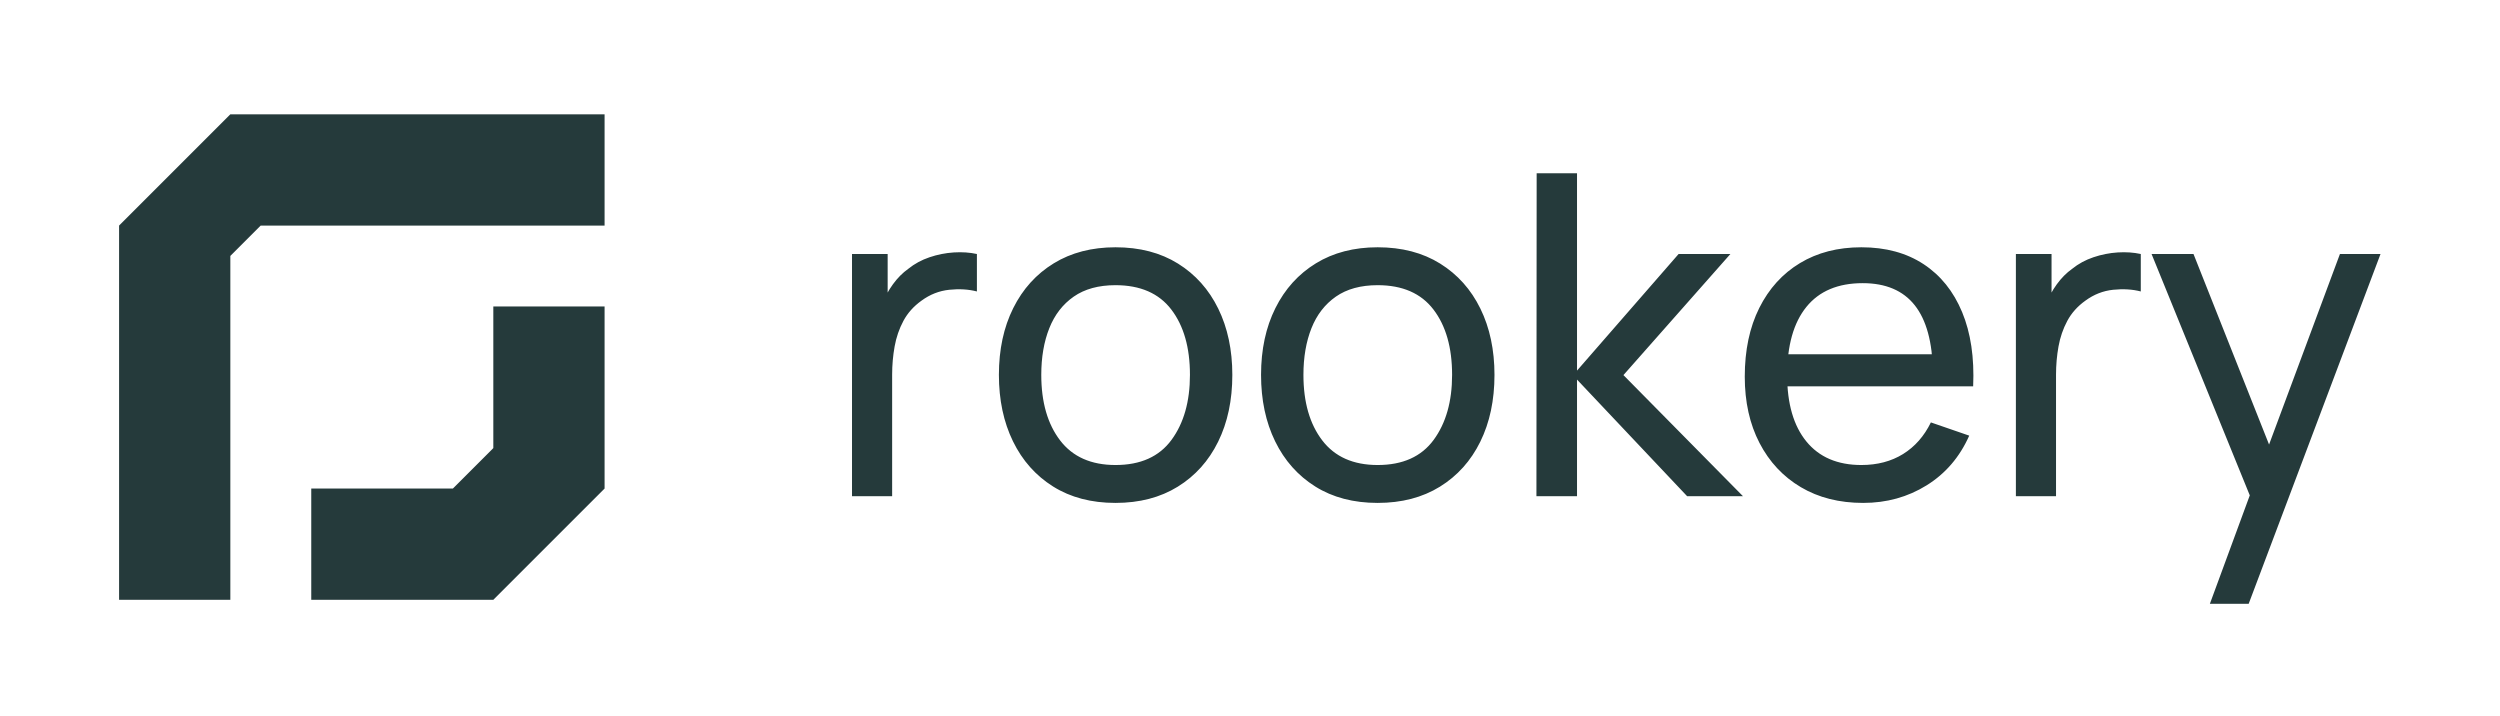
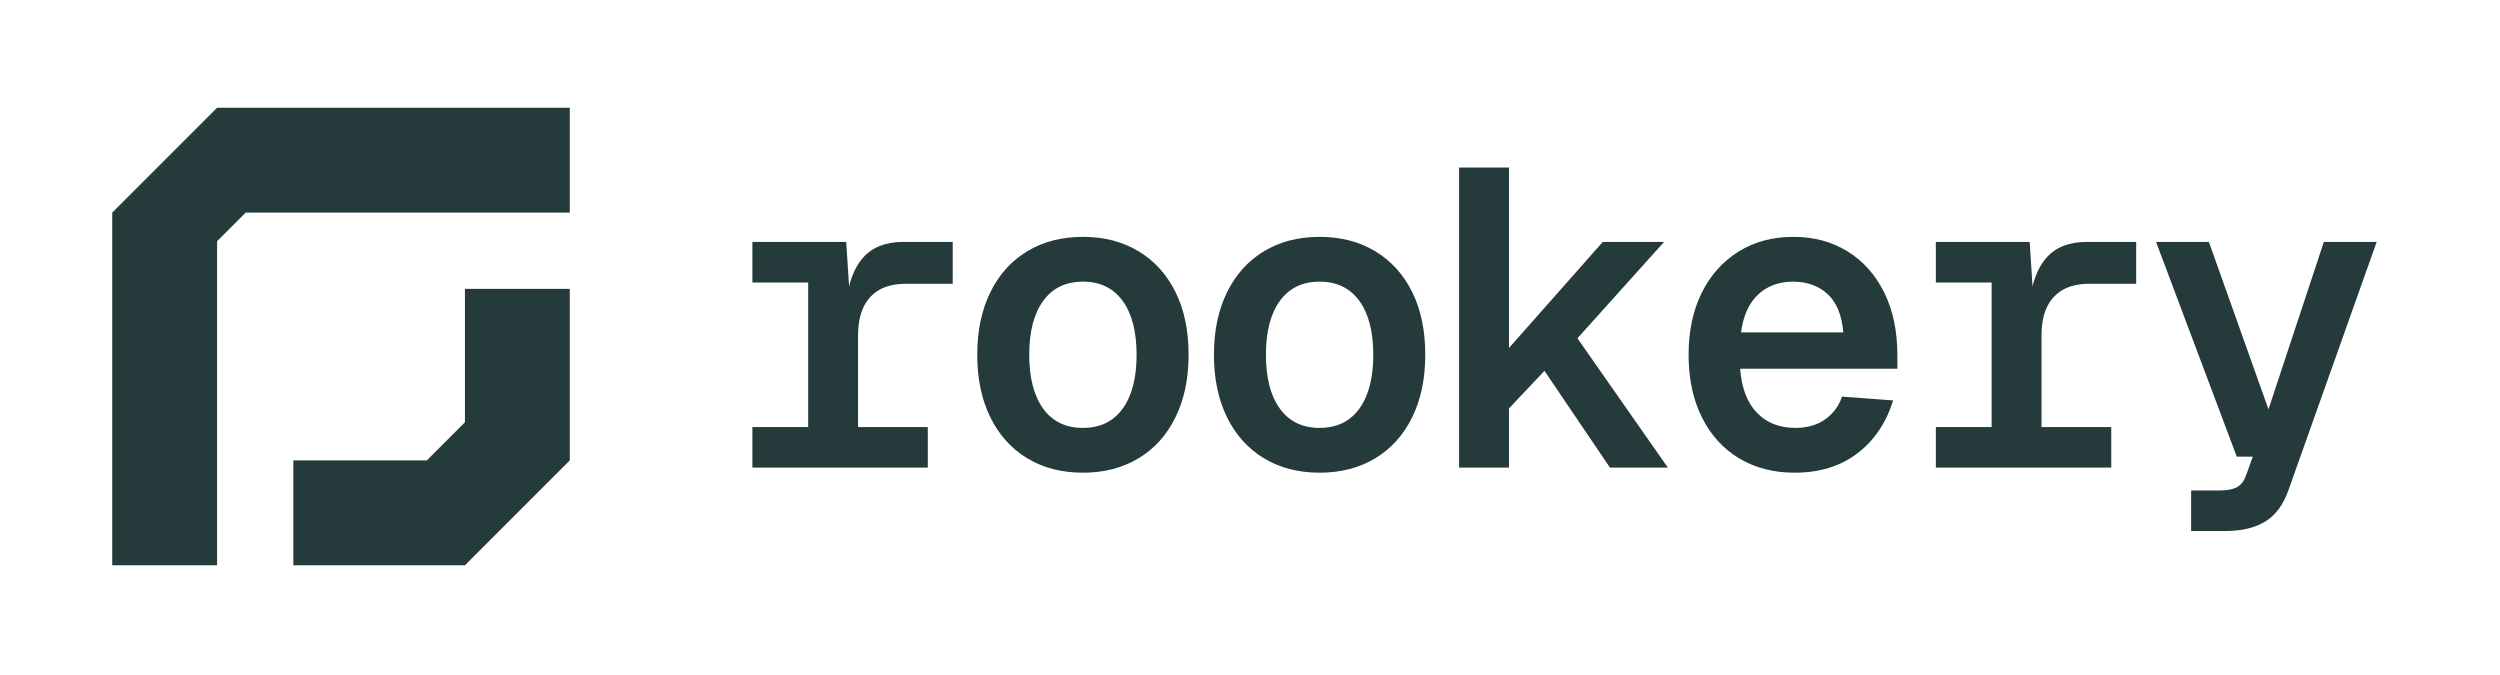
- <svg xmlns="http://www.w3.org/2000/svg" width="524" height="150" viewBox="0 0 524 150" role="img" aria-label="Rookery">
+ <svg xmlns="http://www.w3.org/2000/svg" width="556" height="150" viewBox="0 0 556 150" role="img" aria-label="Rookery">
  <g transform="translate(8 7) scale(.53)">
    <path fill="#253A3B" d="M76 32H224V76H88L76 88V224H32V76Z" />
    <path fill="#253A3B" d="M180 108H224V180L180 224H108V180H164L180 164Z" />
  </g>
-   <g transform="translate(172 104)">
-     <path fill="#253A3B" d="M6.58 0.0V-50.76H14.053V-38.493L12.831 -40.091Q13.724 -42.441 15.158 -44.415Q16.591 -46.389 18.377 -47.658Q20.328 -49.233 22.83 -50.079Q25.333 -50.925 27.918 -51.089Q30.503 -51.254 32.759 -50.76V-42.911Q30.127 -43.593 26.966 -43.264Q23.805 -42.934 21.15 -40.984Q18.683 -39.221 17.355 -36.742Q16.027 -34.263 15.51 -31.372Q14.993 -28.482 14.993 -25.474V0.0ZM61.809 1.41Q54.219 1.41 48.743 -2.021Q43.267 -5.452 40.318 -11.503Q37.369 -17.555 37.369 -25.427Q37.369 -33.394 40.377 -39.421Q43.385 -45.449 48.872 -48.809Q54.359 -52.17 61.809 -52.17Q69.423 -52.17 74.91 -48.751Q80.398 -45.331 83.347 -39.304Q86.296 -33.276 86.296 -25.427Q86.296 -17.46 83.323 -11.421Q80.351 -5.381 74.852 -1.986Q69.352 1.41 61.809 1.41ZM61.809 -6.533Q69.681 -6.533 73.547 -11.797Q77.413 -17.061 77.413 -25.427Q77.413 -34.005 73.512 -39.116Q69.611 -44.227 61.809 -44.227Q56.498 -44.227 53.055 -41.83Q49.612 -39.433 47.932 -35.203Q46.252 -30.973 46.252 -25.427Q46.252 -16.849 50.2 -11.691Q54.148 -6.533 61.809 -6.533ZM116.756 1.41Q109.166 1.41 103.69 -2.021Q98.215 -5.452 95.265 -11.503Q92.316 -17.555 92.316 -25.427Q92.316 -33.394 95.324 -39.421Q98.332 -45.449 103.819 -48.809Q109.307 -52.17 116.756 -52.17Q124.37 -52.17 129.857 -48.751Q135.345 -45.331 138.294 -39.304Q141.243 -33.276 141.243 -25.427Q141.243 -17.46 138.27 -11.421Q135.298 -5.381 129.799 -1.986Q124.3 1.41 116.756 1.41ZM116.756 -6.533Q124.629 -6.533 128.494 -11.797Q132.36 -17.061 132.36 -25.427Q132.36 -34.005 128.459 -39.116Q124.558 -44.227 116.756 -44.227Q111.445 -44.227 108.002 -41.83Q104.56 -39.433 102.879 -35.203Q101.199 -30.973 101.199 -25.427Q101.199 -16.849 105.147 -11.691Q109.095 -6.533 116.756 -6.533ZM150.036 0.0 150.083 -67.68H158.543V-26.32L179.834 -50.76H190.691L168.272 -25.38L193.323 0.0H181.62L158.543 -24.44V0.0ZM218.519 1.41Q211.023 1.41 205.453 -1.892Q199.884 -5.194 196.793 -11.151Q193.703 -17.108 193.703 -25.051Q193.703 -33.37 196.746 -39.456Q199.79 -45.543 205.277 -48.856Q210.764 -52.17 218.143 -52.17Q225.781 -52.17 231.162 -48.645Q236.543 -45.12 239.258 -38.587Q241.972 -32.054 241.573 -23.03H233.136V-26.038Q232.995 -35.391 229.329 -40.02Q225.663 -44.65 218.425 -44.65Q210.647 -44.65 206.616 -39.668Q202.586 -34.686 202.586 -25.38Q202.586 -16.403 206.616 -11.468Q210.647 -6.533 218.143 -6.533Q223.172 -6.533 226.885 -8.836Q230.598 -11.139 232.713 -15.463L240.75 -12.69Q237.766 -5.969 231.832 -2.28Q225.898 1.41 218.519 1.41ZM199.766 -23.03V-29.751H237.272V-23.03ZM250.53 0.0V-50.76H258.003V-38.493L256.781 -40.091Q257.674 -42.441 259.108 -44.415Q260.541 -46.389 262.327 -47.658Q264.278 -49.233 266.78 -50.079Q269.283 -50.925 271.868 -51.089Q274.453 -51.254 276.709 -50.76V-42.911Q274.077 -43.593 270.916 -43.264Q267.756 -42.934 265.1 -40.984Q262.632 -39.221 261.305 -36.742Q259.977 -34.263 259.46 -31.372Q258.943 -28.482 258.943 -25.474V0.0ZM291.189 22.56 301.012 -4.136 301.153 3.76 278.969 -50.76H287.758L305.148 -6.909H302.14L318.449 -50.76H326.956L299.32 22.56Z" />
+   <g transform="translate(160 104)">
+     <path fill="#253A3B" d="M7.332 0L7.332 -9.024L24.628 -9.024L19.74 -4.23L19.74 -46.06L24.628 -41.172L7.332 -41.172L7.332 -50.196L28.2 -50.196L29.14 -35.626L28.2 -36.472Q28.858 -43.24 31.96 -46.718Q35.062 -50.196 40.89 -50.196L51.888 -50.196L51.888 -40.89L41.548 -40.89Q37.976 -40.89 35.626 -39.574Q33.276 -38.258 32.054 -35.72Q30.832 -33.182 30.832 -29.328L30.832 -4.23L25.944 -9.024L46.342 -9.024L46.342 0ZM80.84 1.128Q73.79 1.128 68.479 -2.068Q63.168 -5.264 60.254 -11.186Q57.34 -17.108 57.34 -25.098Q57.34 -33.088 60.254 -39.01Q63.168 -44.932 68.479 -48.128Q73.79 -51.324 80.84 -51.324Q87.89 -51.324 93.201 -48.128Q98.512 -44.932 101.426 -39.057Q104.34 -33.182 104.34 -25.098Q104.34 -17.108 101.426 -11.186Q98.512 -5.264 93.201 -2.068Q87.89 1.128 80.84 1.128ZM80.84 -8.836Q86.574 -8.836 89.676 -13.113Q92.778 -17.39 92.778 -25.098Q92.778 -32.806 89.676 -37.083Q86.574 -41.36 80.84 -41.36Q75.106 -41.36 72.004 -37.083Q68.902 -32.806 68.902 -25.098Q68.902 -17.39 72.004 -13.113Q75.106 -8.836 80.84 -8.836ZM133.48 1.128Q126.43 1.128 121.119 -2.068Q115.808 -5.264 112.894 -11.186Q109.98 -17.108 109.98 -25.098Q109.98 -33.088 112.894 -39.01Q115.808 -44.932 121.119 -48.128Q126.43 -51.324 133.48 -51.324Q140.53 -51.324 145.841 -48.128Q151.152 -44.932 154.066 -39.057Q156.98 -33.182 156.98 -25.098Q156.98 -17.108 154.066 -11.186Q151.152 -5.264 145.841 -2.068Q140.53 1.128 133.48 1.128ZM133.48 -8.836Q139.214 -8.836 142.316 -13.113Q145.418 -17.39 145.418 -25.098Q145.418 -32.806 142.316 -37.083Q139.214 -41.36 133.48 -41.36Q127.746 -41.36 124.644 -37.083Q121.542 -32.806 121.542 -25.098Q121.542 -17.39 124.644 -13.113Q127.746 -8.836 133.48 -8.836ZM164.5 0L164.5 -66.74L175.592 -66.74L175.592 -26.602L196.46 -50.196L210.09 -50.196L190.82 -28.764L210.936 0L198.058 0L183.488 -21.526L175.592 -13.16L175.592 0ZM239.136 1.128Q232.086 1.128 226.775 -2.068Q221.464 -5.264 218.503 -11.186Q215.542 -17.108 215.542 -25.098Q215.542 -32.994 218.456 -38.869Q221.37 -44.744 226.634 -48.034Q231.898 -51.324 238.854 -51.324Q245.622 -51.324 250.839 -48.128Q256.056 -44.932 259.017 -39.01Q261.978 -33.088 261.978 -24.91L261.978 -21.996L227.01 -21.996Q227.48 -15.604 230.723 -12.22Q233.966 -8.836 239.324 -8.836Q243.272 -8.836 245.951 -10.763Q248.63 -12.69 249.664 -15.792L261.038 -14.946Q258.688 -7.426 253.048 -3.149Q247.408 1.128 239.136 1.128ZM227.198 -30.08L249.946 -30.08Q249.476 -35.814 246.468 -38.587Q243.46 -41.36 238.76 -41.36Q234.06 -41.36 231.005 -38.493Q227.95 -35.626 227.198 -30.08ZM270.532 0L270.532 -9.024L287.828 -9.024L282.94 -4.23L282.94 -46.06L287.828 -41.172L270.532 -41.172L270.532 -50.196L291.4 -50.196L292.34 -35.626L291.4 -36.472Q292.058 -43.24 295.16 -46.718Q298.262 -50.196 304.09 -50.196L315.088 -50.196L315.088 -40.89L304.748 -40.89Q301.176 -40.89 298.826 -39.574Q296.476 -38.258 295.254 -35.72Q294.032 -33.182 294.032 -29.328L294.032 -4.23L289.144 -9.024L309.542 -9.024L309.542 0ZM327.308 14.1L327.308 5.076L333.7 5.076Q336.238 5.076 337.554 4.324Q338.87 3.572 339.528 1.692L341.032 -2.444L337.46 -2.444L319.506 -50.196L331.256 -50.196L344.51 -12.972L356.824 -50.196L368.574 -50.196L348.928 5.076Q347.236 9.87 343.805 11.985Q340.374 14.1 334.828 14.1Z" />
  </g>
</svg>
